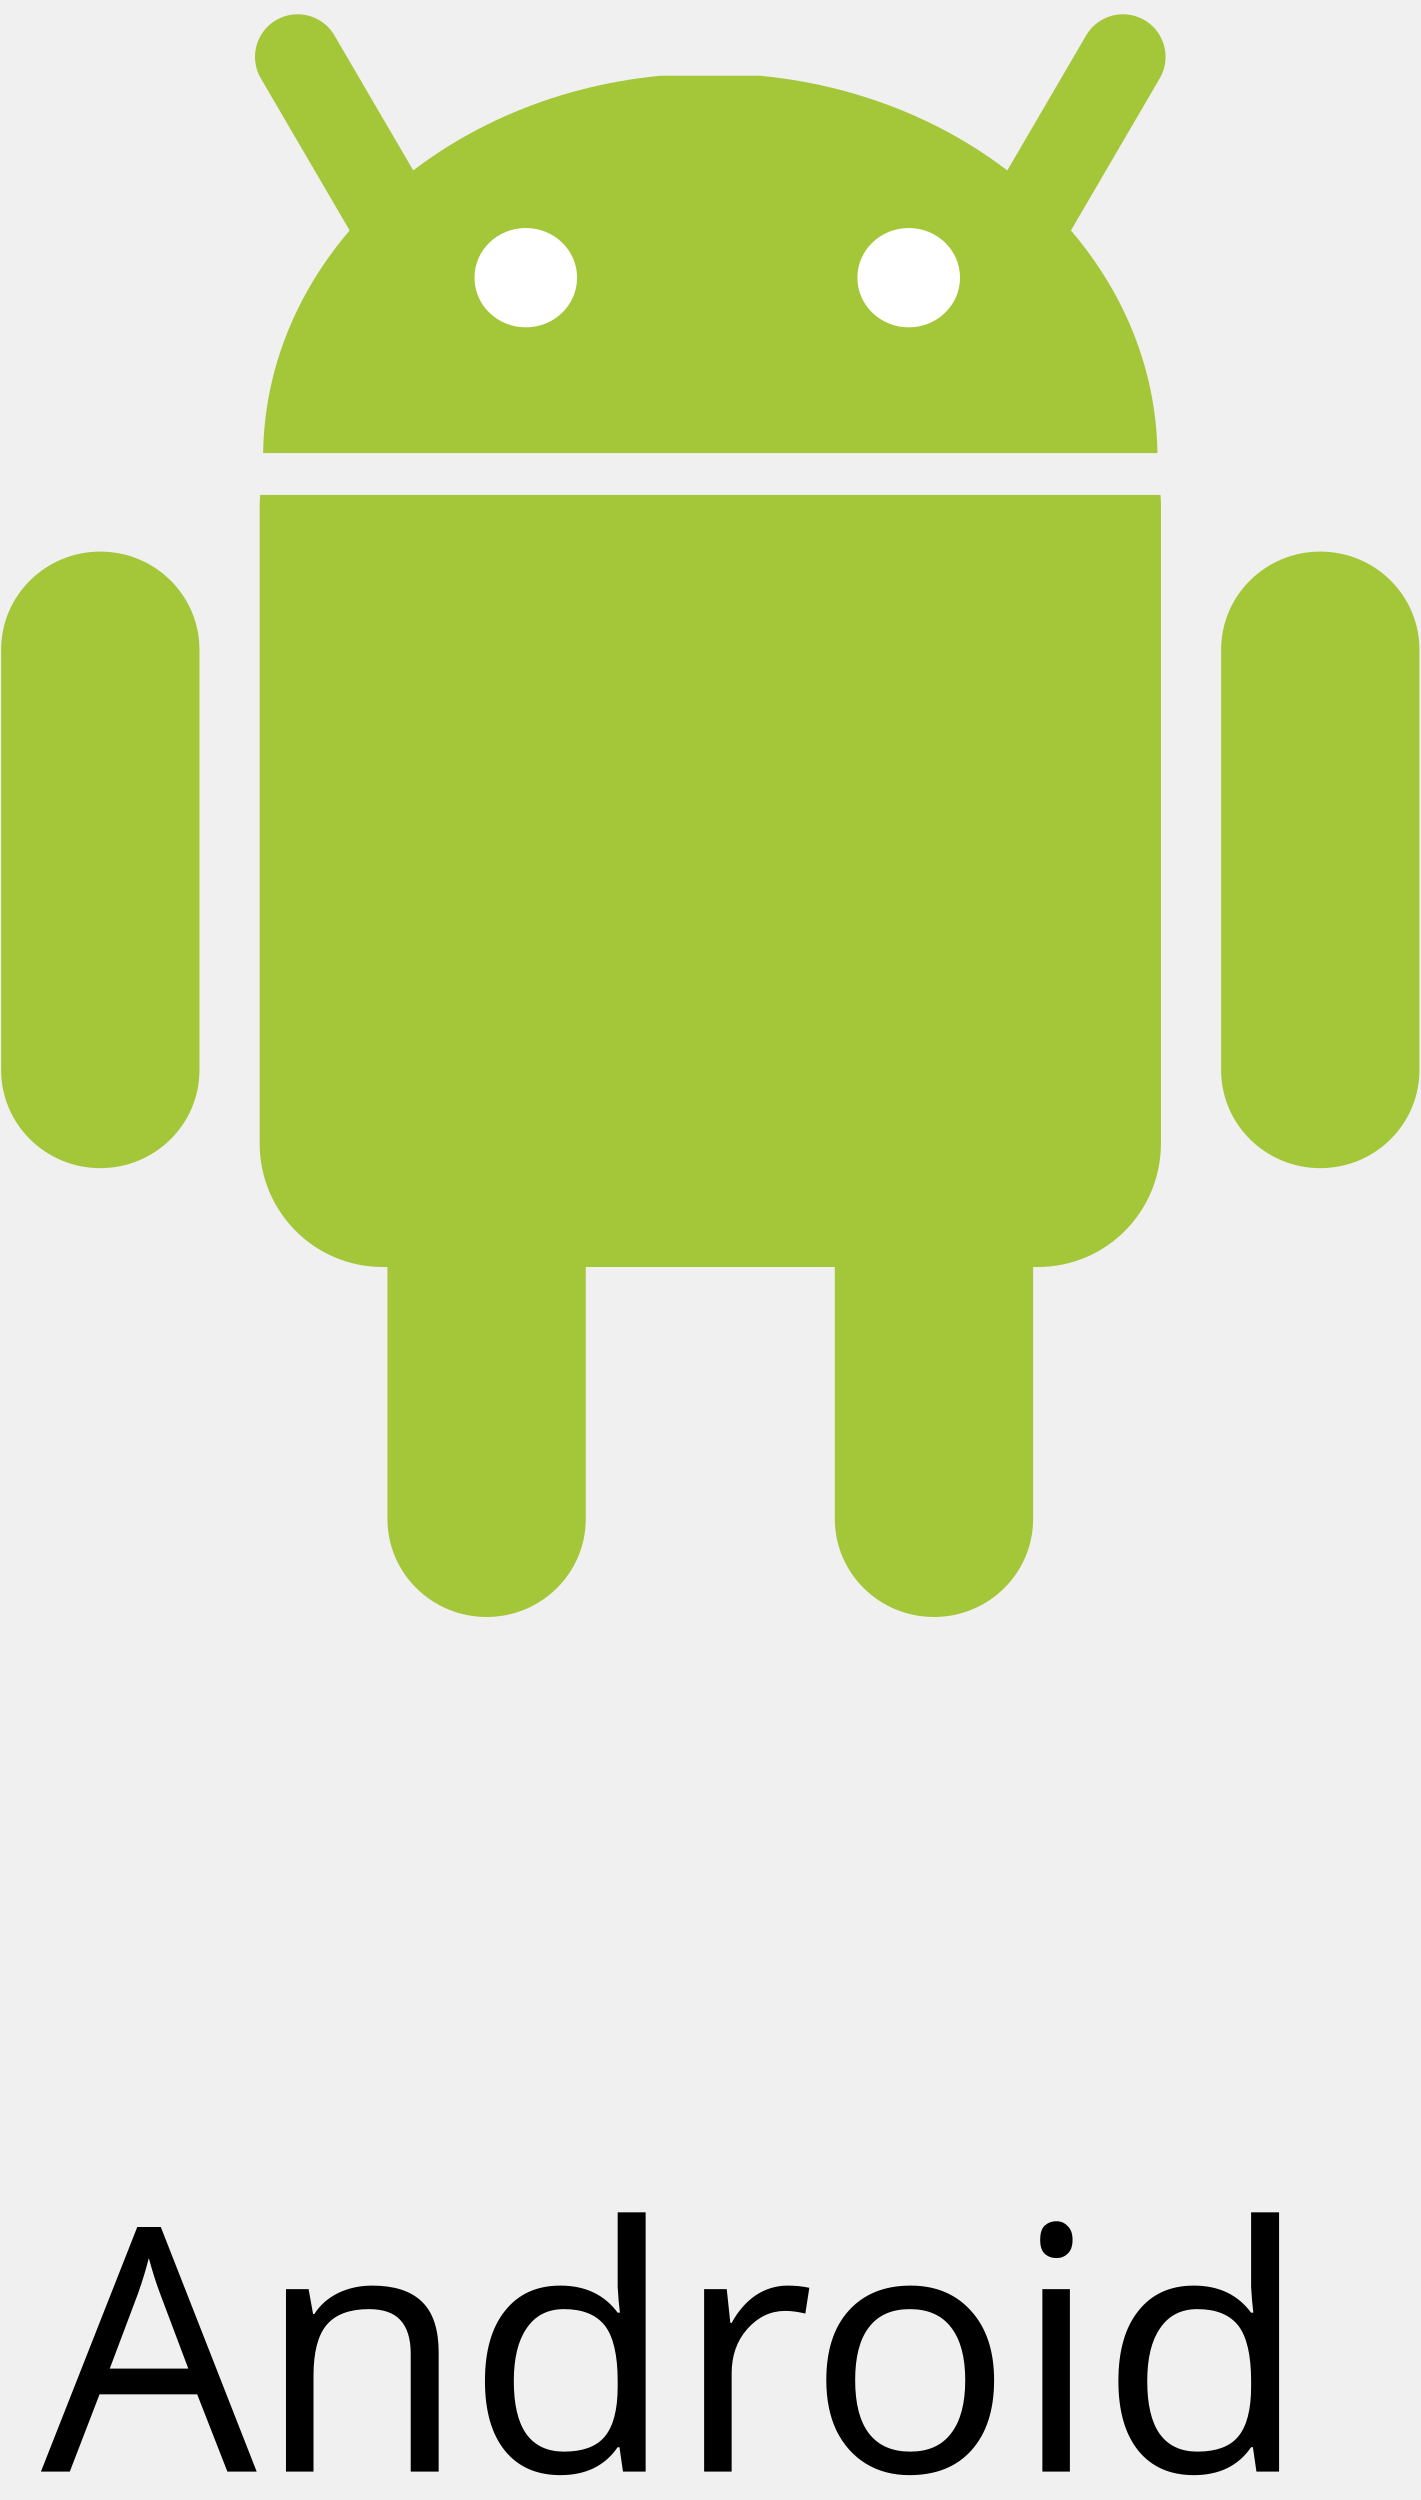
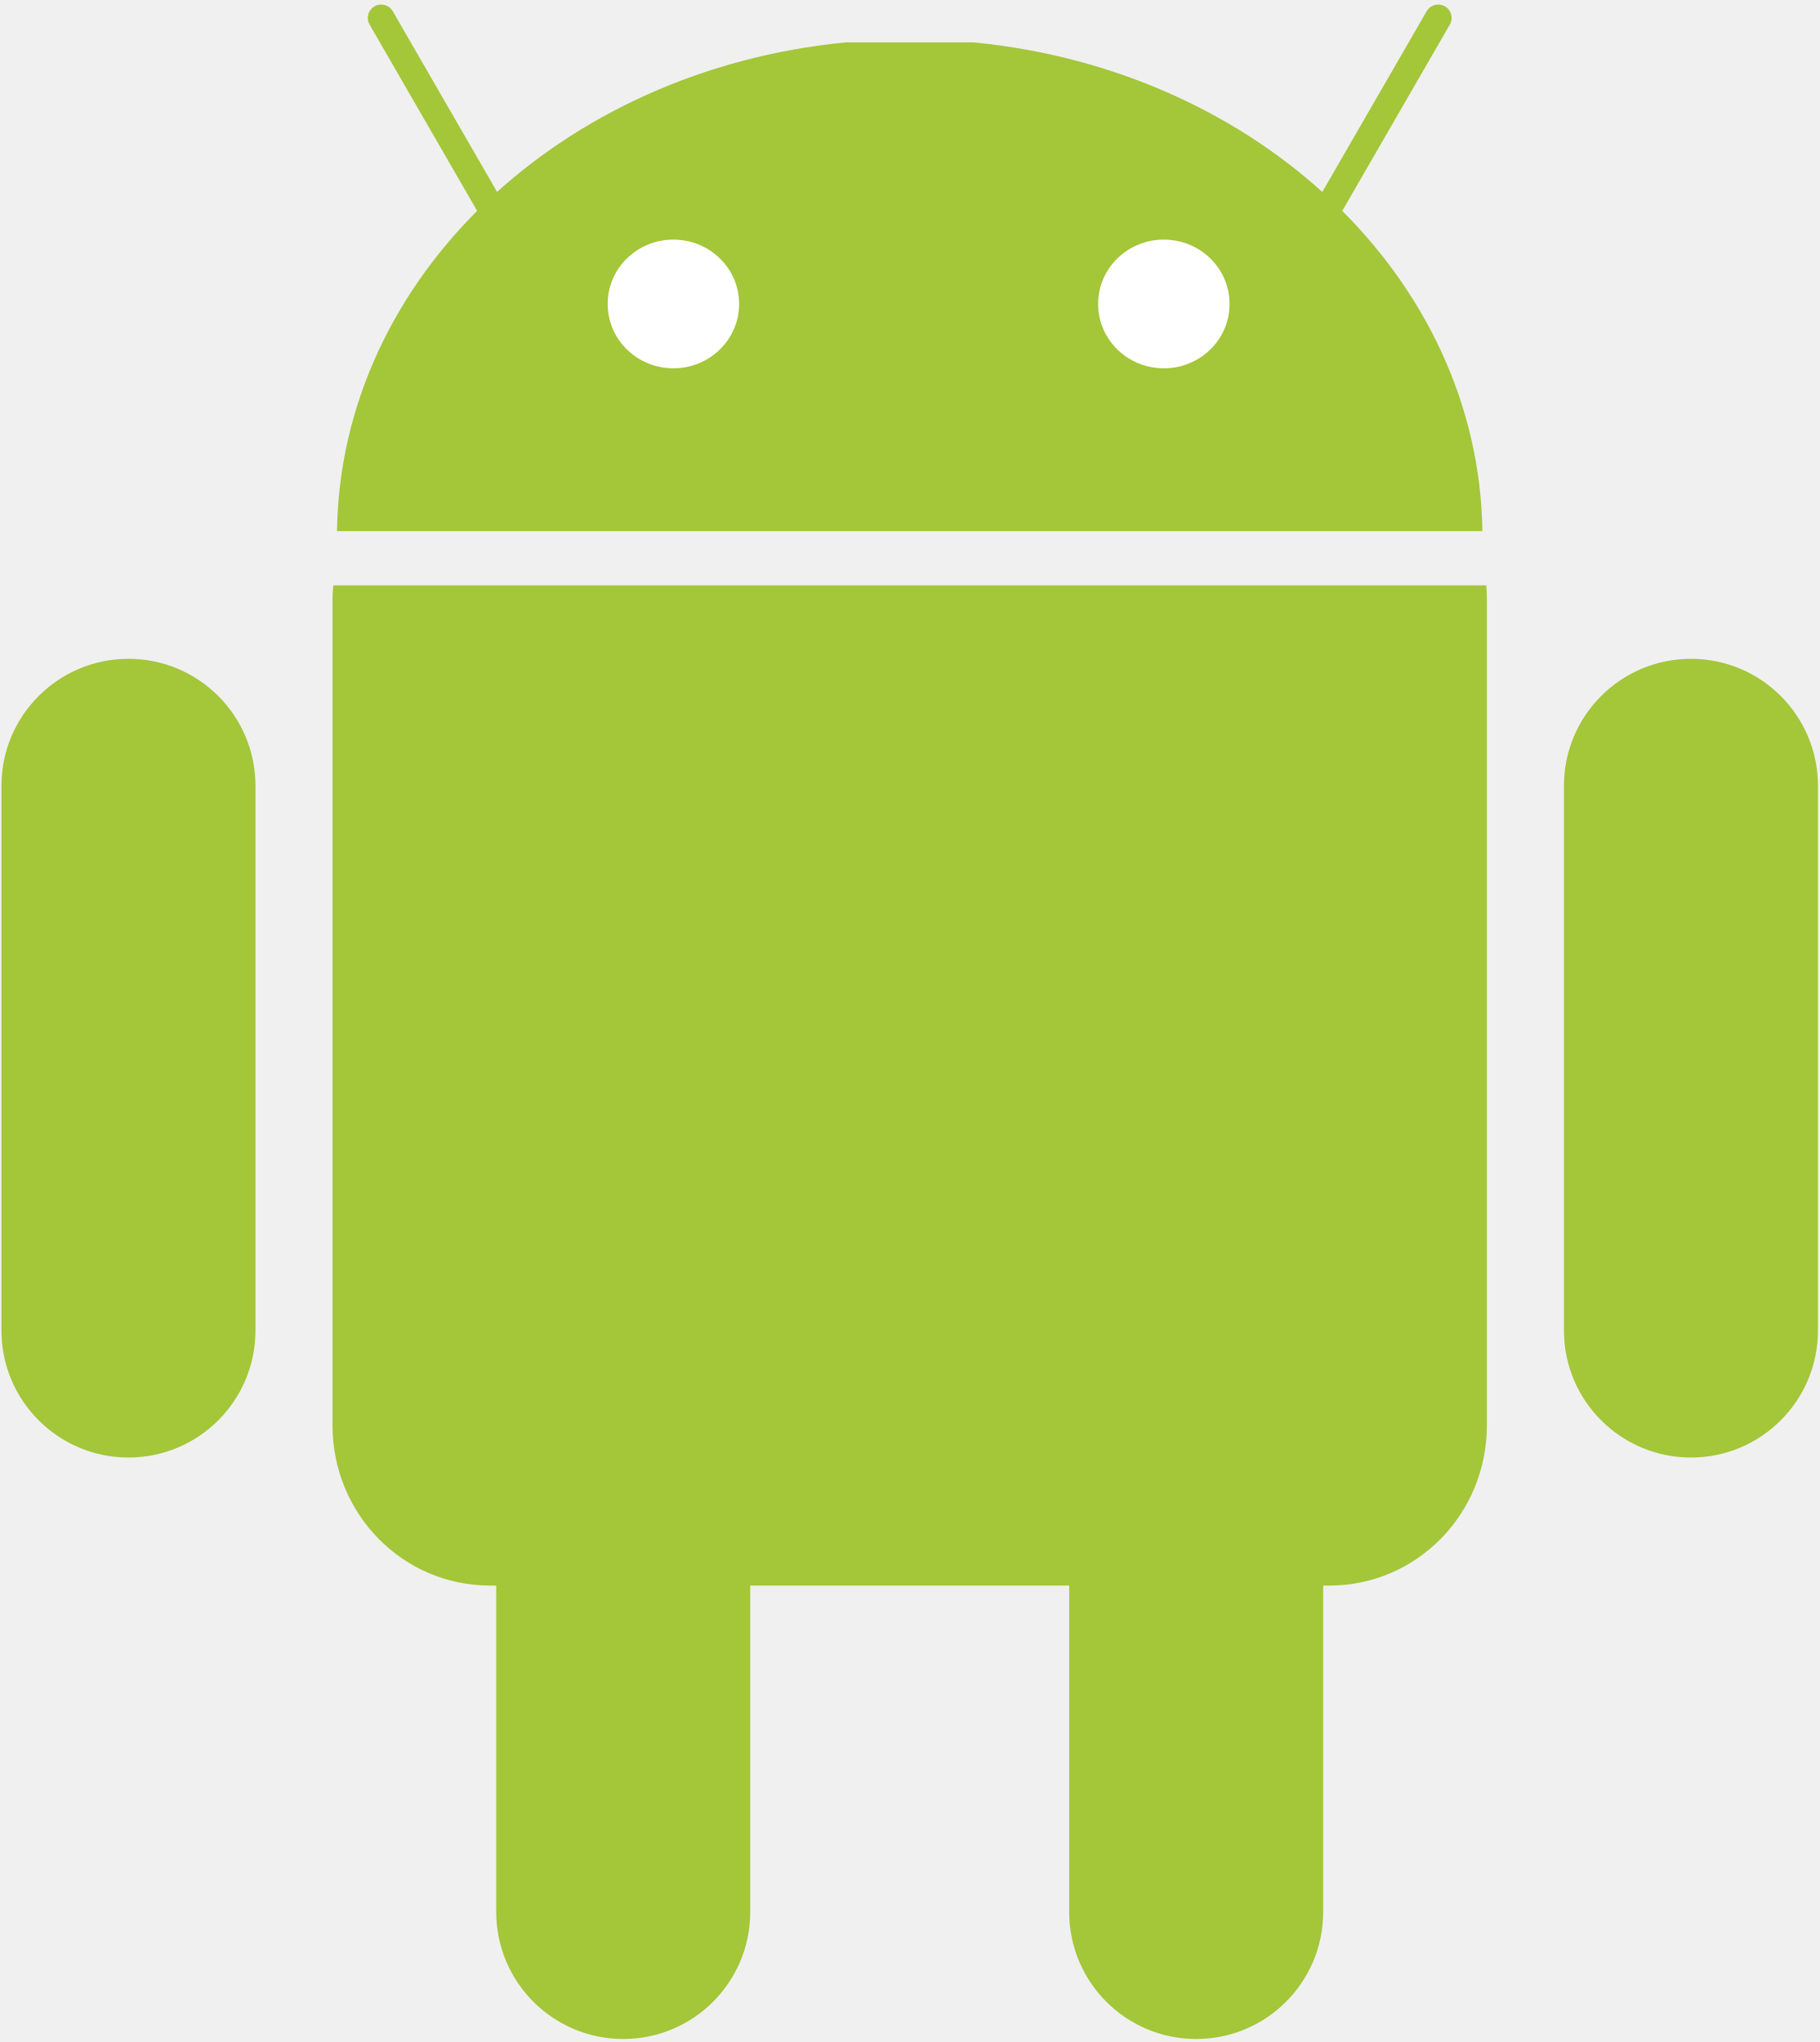
- <svg xmlns="http://www.w3.org/2000/svg" width="50px" height="88px" viewBox="0 0 50 88" version="1.1">
+ <svg xmlns="http://www.w3.org/2000/svg" width="204px" height="229px" viewBox="0 0 204 229" version="1.1">
  <defs />
-   <g id="Evolve-1.0---Landing-Page" stroke="none" stroke-width="1" fill="none" fill-rule="evenodd" transform="translate(-1018, -2381)">
-     <g id="technologies-we-use" transform="translate(-422, 2194)">
-       <g id="list-groups" transform="translate(1397, 122)">
-         <g id="Mobile-Development">
-           <g id="1" transform="translate(0, 55)">
-             <g id="Group-3" transform="translate(43, 12)">
-               <g id="logos/android">
-                 <g id="android">
-                   <path d="M17.129,33.216 C19.056,33.216 20.619,34.761 20.619,36.667 L20.619,51.468 C20.619,53.374 19.056,54.918 17.129,54.918 C15.201,54.918 13.638,53.374 13.638,51.468 L13.638,36.667 C13.638,34.761 15.201,33.216 17.129,33.216 L17.129,33.216 Z" id="Shape" fill="#A4C639" fill-rule="nonzero" />
-                   <path d="M9.16,15.421 C9.149,15.551 9.139,15.684 9.139,15.817 L9.139,38.243 C9.139,40.655 11.07,42.598 13.467,42.598 L36.537,42.598 C38.934,42.598 40.865,40.655 40.865,38.243 L40.865,15.817 C40.865,15.684 40.861,15.551 40.849,15.421 L9.16,15.421 Z" id="Shape" fill="#A4C639" fill-rule="nonzero" />
-                   <path d="M32.876,33.216 C34.803,33.216 36.366,34.761 36.366,36.667 L36.366,51.468 C36.366,53.374 34.803,54.918 32.876,54.918 C30.948,54.918 29.386,53.374 29.386,51.468 L29.386,36.667 C29.386,34.761 30.948,33.216 32.876,33.216 L32.876,33.216 Z M3.531,17.416 C5.458,17.416 7.021,18.961 7.021,20.867 L7.021,35.668 C7.021,37.574 5.458,39.119 3.531,39.119 C1.603,39.119 0.04,37.574 0.04,35.669 L0.04,20.867 C0.04,18.961 1.603,17.416 3.531,17.416 Z M46.474,17.416 C48.401,17.416 49.964,18.961 49.964,20.867 L49.964,35.668 C49.964,37.574 48.401,39.119 46.474,39.119 C44.546,39.119 42.984,37.574 42.984,35.669 L42.984,20.867 C42.984,18.961 44.546,17.416 46.474,17.416 Z M9.262,13.947 C9.359,7.059 15.441,1.411 23.248,0.667 L26.756,0.667 C34.563,1.412 40.645,7.06 40.742,13.947 L9.262,13.947 Z" id="Shape" fill="#A4C639" fill-rule="nonzero" />
-                   <path d="M10.476,0.002 L14.158,6.307 M39.528,0.002 L35.846,6.307" id="Shape" stroke="#A4C639" stroke-width="3" stroke-linecap="round" stroke-linejoin="round" />
-                   <path d="M20.313,7.774 C20.316,8.737 19.51,9.52 18.512,9.523 C17.515,9.525 16.705,8.747 16.702,7.784 L16.702,7.774 C16.699,6.811 17.505,6.029 18.502,6.026 C19.5,6.023 20.31,6.801 20.313,7.765 L20.313,7.774 Z M33.793,7.774 C33.796,8.737 32.989,9.52 31.992,9.523 C30.995,9.525 30.184,8.747 30.181,7.784 L30.181,7.774 C30.178,6.811 30.985,6.029 31.982,6.026 C32.979,6.023 33.79,6.801 33.793,7.765 L33.793,7.774 Z" id="Shape" fill="#FFFFFF" fill-rule="nonzero" />
-                 </g>
-               </g>
-               <text id="Android" font-family="OpenSans-SemiBold, Open Sans" font-size="12" font-weight="500" fill="#000000">
-                 <tspan x="1.443" y="85">Android</tspan>
-               </text>
-             </g>
-           </g>
-         </g>
-       </g>
+   <g id="logos/android" stroke="none" stroke-width="1" fill="none" fill-rule="evenodd" transform="translate(0, 2)">
+     <g id="android">
+       <path d="M69.885,137.092 C77.75,137.092 84.126,143.468 84.126,151.333 L84.126,212.423 C84.126,220.288 77.75,226.663 69.885,226.663 C62.021,226.663 55.645,220.288 55.645,212.423 L55.645,151.333 C55.645,143.469 62.021,137.093 69.885,137.093 L69.885,137.092 Z" id="Shape" fill="#A4C639" fill-rule="nonzero" />
+       <path d="M37.374,63.645 C37.327,64.185 37.286,64.731 37.286,65.283 L37.286,157.84 C37.286,167.794 45.165,175.813 54.946,175.813 L149.07,175.813 C158.852,175.813 166.731,167.793 166.731,157.84 L166.731,65.283 C166.731,64.731 166.711,64.183 166.665,63.645 L37.374,63.645 Z" id="Shape" fill="#A4C639" fill-rule="nonzero" />
+       <path d="M134.133,137.092 C141.998,137.092 148.374,143.468 148.374,151.333 L148.374,212.423 C148.374,220.288 141.998,226.663 134.133,226.663 C126.269,226.663 119.893,220.288 119.893,212.423 L119.893,151.333 C119.893,143.469 126.269,137.093 134.133,137.093 L134.133,137.092 Z M14.405,71.882 C22.269,71.882 28.645,78.258 28.645,86.123 L28.645,147.213 C28.645,155.078 22.269,161.454 14.405,161.454 C6.54,161.454 0.164,155.078 0.164,147.214 L0.164,86.124 C0.163,78.259 6.539,71.882 14.405,71.882 Z M189.614,71.882 C197.478,71.882 203.854,78.258 203.854,86.123 L203.854,147.213 C203.854,155.078 197.478,161.454 189.614,161.454 C181.749,161.454 175.373,155.078 175.373,147.214 L175.373,86.124 C175.373,78.259 181.749,71.882 189.614,71.882 Z M37.79,57.565 C38.186,29.135 63,5.825 94.852,2.753 L109.164,2.753 C141.018,5.826 165.83,29.137 166.226,57.565 L37.79,57.565 Z" id="Shape" fill="#A4C639" fill-rule="nonzero" />
+       <path d="M42.743,0.009 L57.765,26.029 M161.276,0.009 L146.253,26.029" id="Shape" stroke="#A4C639" stroke-width="3" stroke-linecap="round" stroke-linejoin="round" />
+       <path d="M82.878,32.087 C82.89,36.061 79.601,39.292 75.531,39.303 C71.463,39.313 68.155,36.101 68.143,32.127 L68.143,32.087 C68.132,28.112 71.421,24.882 75.49,24.871 C79.558,24.86 82.866,28.071 82.878,32.047 L82.878,32.087 Z M137.874,32.087 C137.886,36.061 134.597,39.292 130.527,39.303 C126.459,39.313 123.151,36.101 123.139,32.127 L123.139,32.087 C123.128,28.112 126.417,24.882 130.486,24.871 C134.554,24.86 137.862,28.071 137.874,32.047 L137.874,32.087 Z" id="Shape" fill="#FFFFFF" fill-rule="nonzero" />
    </g>
  </g>
</svg>
